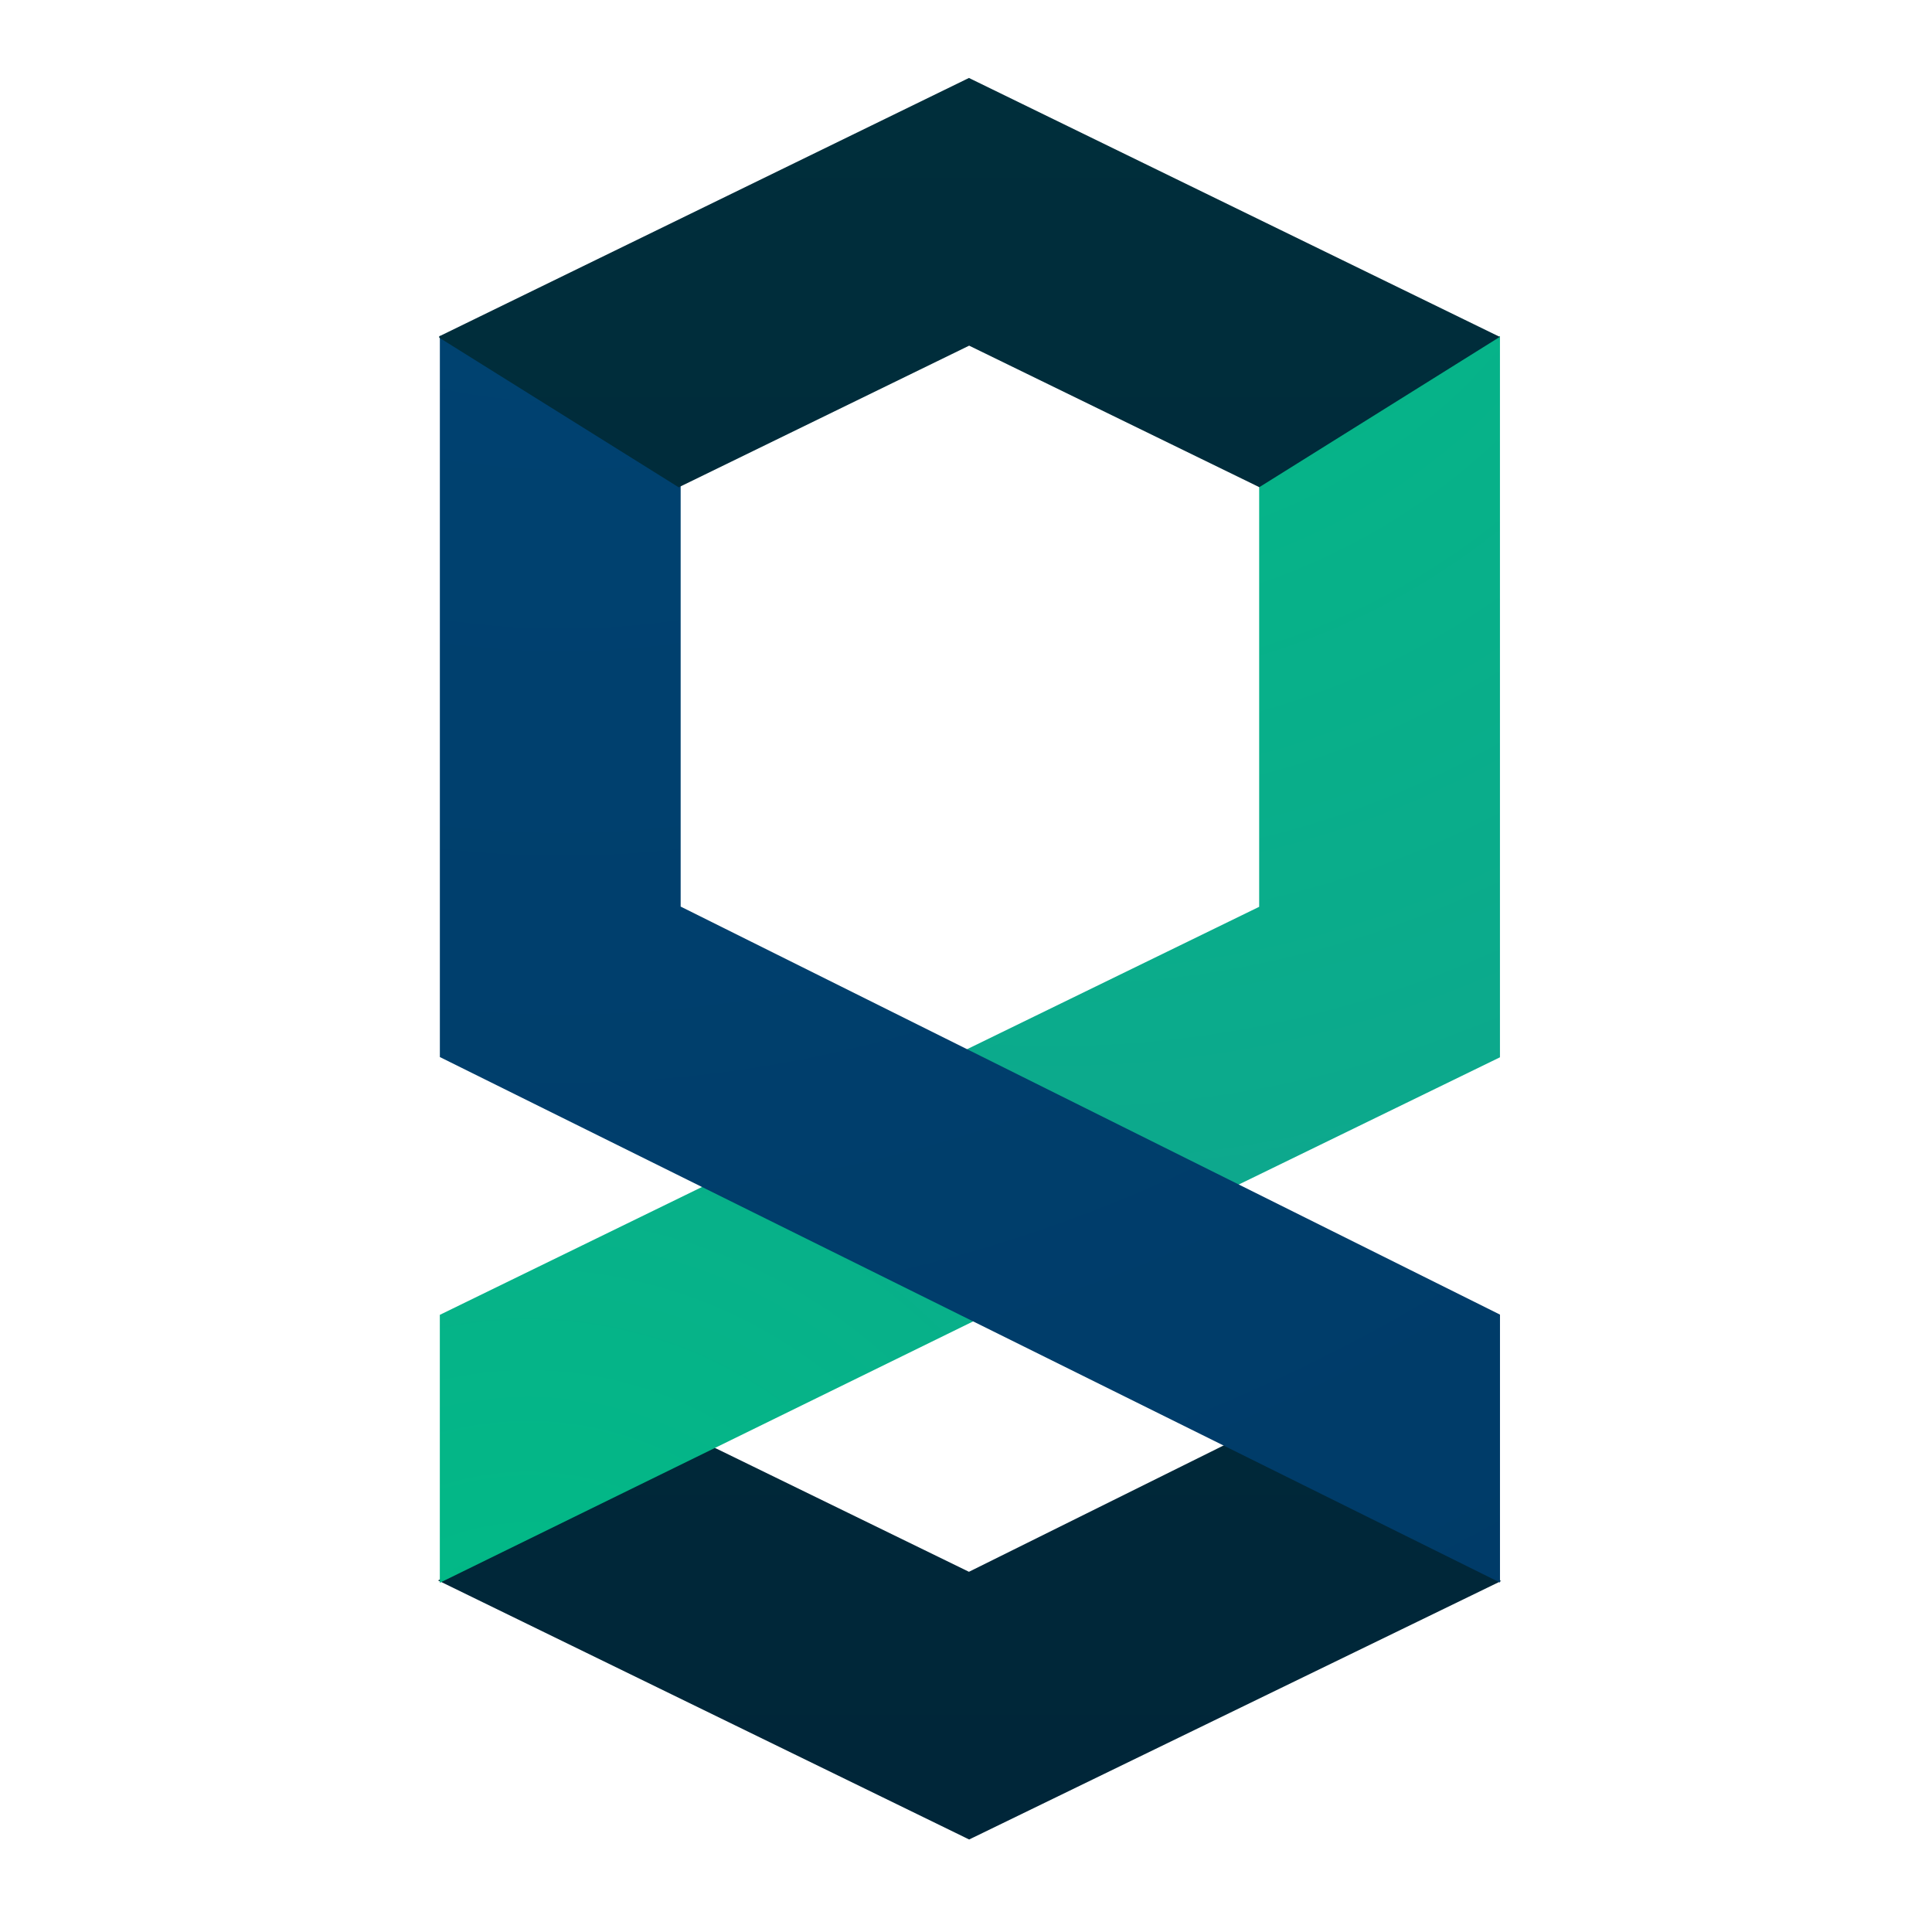
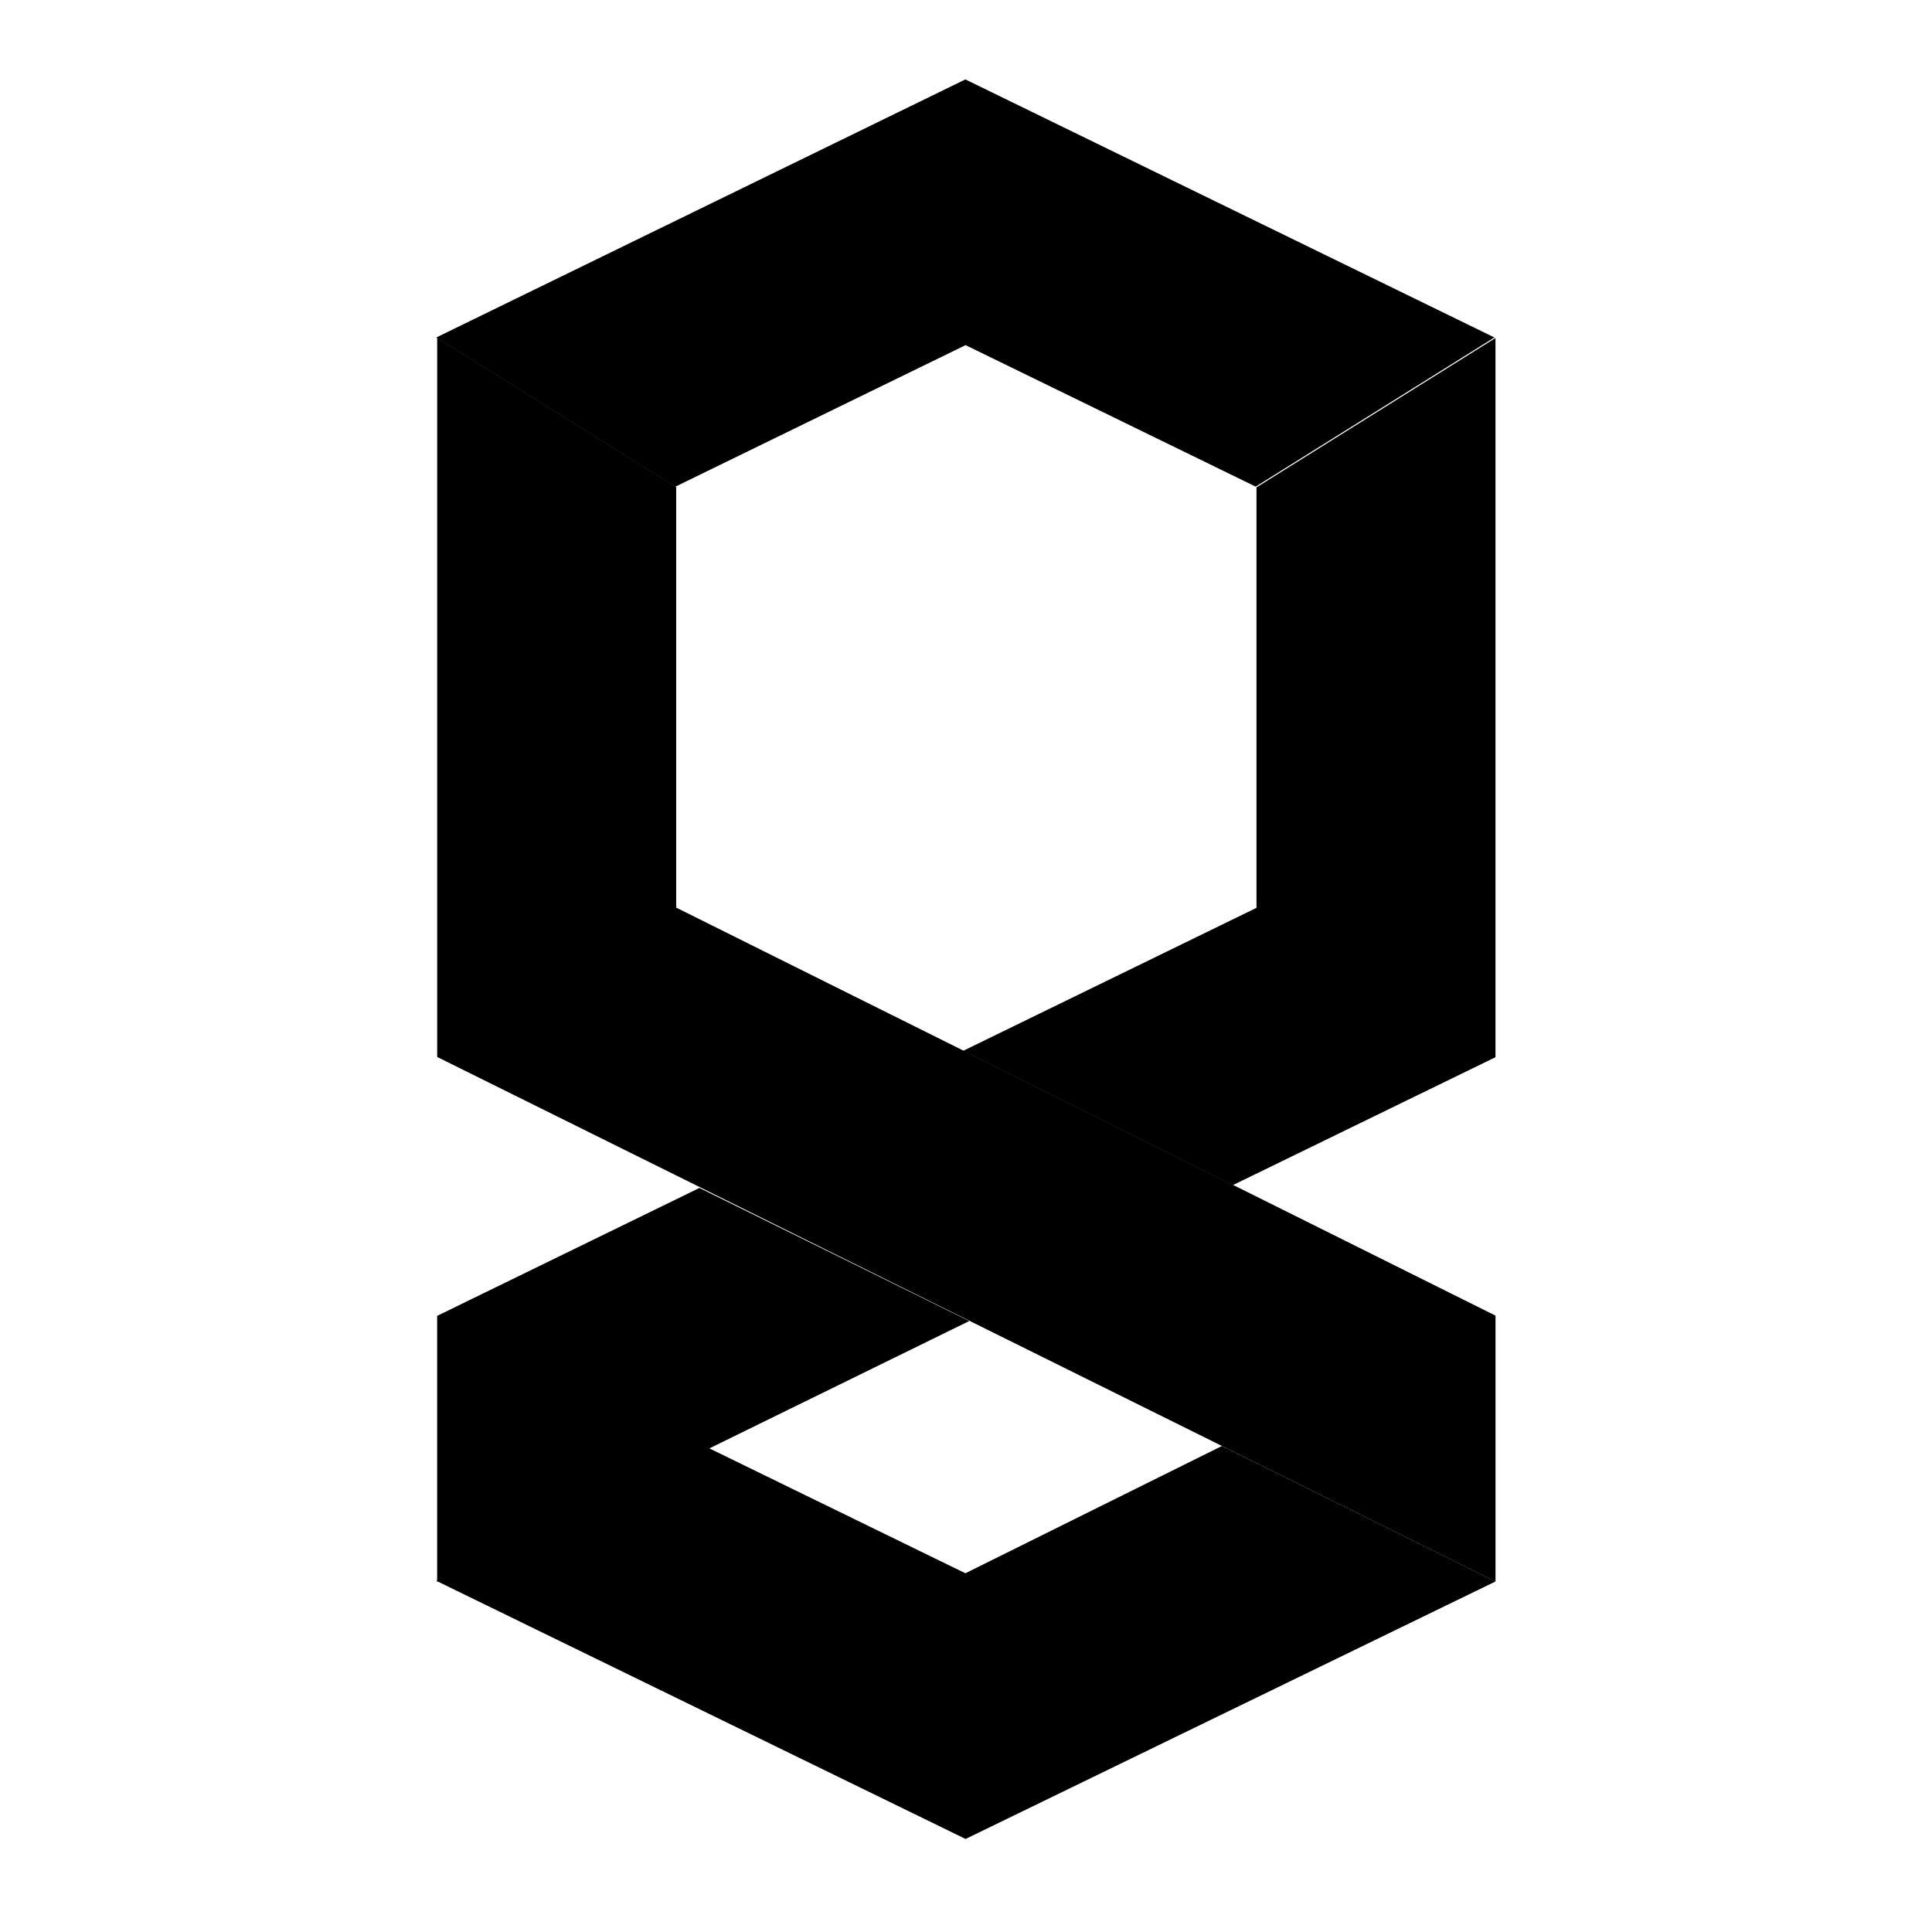
- <svg xmlns="http://www.w3.org/2000/svg" version="1.1" id="Layer_1" x="0px" y="0px" viewBox="420 0 1080 1080" enable-background="new 420 0 1080 1080" xml:space="preserve">
-   <linearGradient id="bottom_1_" gradientUnits="userSpaceOnUse" x1="472.959" y1="759.371" x2="472.959" y2="1747.184" gradientTransform="matrix(1 0 0 1 489.04 -726.6602)">
-     <stop offset="0" style="stop-color:#002E3B" />
-     <stop offset="1" style="stop-color:#002639" />
-   </linearGradient>
-   <linearGradient id="bottom_2_" gradientUnits="userSpaceOnUse" x1="472.957" y1="772.586" x2="472.957" y2="1745.654" gradientTransform="matrix(1 0 0 1 489.04 -726.6602)">
-     <stop offset="0" style="stop-color:#002E3B" />
-     <stop offset="1" style="stop-color:#002639" />
-   </linearGradient>
-   <polygon id="bottom" fill="url(#bottom_1_)" stroke="url(#bottom_2_)" points="961.652,879.199 818.252,809.25 818.412,809.176   818.371,809.156 666,883.477 961.766,1027.73 1258,883.797 1105.086,808.043 " />
-   <radialGradient id="right_2_" cx="176.177" cy="344.691" r="879.194" gradientTransform="matrix(1 0 0 -1 539.04 1323.34)" gradientUnits="userSpaceOnUse">
-     <stop offset="0" style="stop-color:#00BC85" />
-     <stop offset="1" style="stop-color:#149D91" />
-   </radialGradient>
-   <radialGradient id="right_3_" cx="176.856" cy="348.75" r="863.977" gradientTransform="matrix(1 0 0 -1 539.04 1323.34)" gradientUnits="userSpaceOnUse">
-     <stop offset="0" style="stop-color:#00BC85" />
-     <stop offset="1" style="stop-color:#149D91" />
-   </radialGradient>
-   <polygon id="right_1_" fill="url(#right_2_)" stroke="url(#right_3_)" points="666.363,883.977 666.363,735.32 812.996,663.805   963.82,738.195 " />
-   <radialGradient id="right-2_1_" cx="520.271" cy="711.731" r="1062.229" gradientTransform="matrix(1 0 0 1 489.04 -726.6602)" gradientUnits="userSpaceOnUse">
-     <stop offset="0" style="stop-color:#00BC85" />
-     <stop offset="1" style="stop-color:#149D91" />
-   </radialGradient>
-   <radialGradient id="right-2_2_" cx="522.805" cy="716.264" r="1051.647" gradientTransform="matrix(1 0 0 1 489.04 -726.6602)" gradientUnits="userSpaceOnUse">
-     <stop offset="0" style="stop-color:#00BC85" />
-     <stop offset="1" style="stop-color:#149D91" />
-   </radialGradient>
-   <polygon id="right-2" fill="url(#right-2_1_)" stroke="url(#right-2_2_)" points="1124.383,272.176 1124.383,507.227   1124.383,507.227 1124.383,507.227 960.445,587.141 1111.203,662.219 1257.984,590.723 1257.984,188.688 " />
-   <radialGradient id="left_2_" cx="245.185" cy="633.902" r="2030.362" gradientTransform="matrix(1 0 0 1 489.04 -726.6602)" gradientUnits="userSpaceOnUse">
-     <stop offset="0" style="stop-color:#004473" />
-     <stop offset="1" style="stop-color:#00345F" />
-   </radialGradient>
-   <radialGradient id="left_3_" cx="246.334" cy="638.638" r="2016.57" gradientTransform="matrix(1 0 0 1 489.04 -726.6602)" gradientUnits="userSpaceOnUse">
-     <stop offset="0" style="stop-color:#004473" />
-     <stop offset="1" style="stop-color:#00345F" />
-   </radialGradient>
-   <polygon id="left_1_" fill="url(#left_2_)" stroke="url(#left_3_)" points="1258,883.844 1258,883.844 1258,735.18 799.992,507.088   799.992,272.035 666.385,188.547 666.385,590.586 " />
-   <linearGradient id="top_1_" gradientUnits="userSpaceOnUse" x1="472.647" y1="764.404" x2="472.647" y2="1747.211" gradientTransform="matrix(1 0 0 1 489.04 -726.6602)">
-     <stop offset="0" style="stop-color:#002E3B" />
-     <stop offset="1" style="stop-color:#002639" />
-   </linearGradient>
-   <linearGradient id="top_2_" gradientUnits="userSpaceOnUse" x1="472.912" y1="766.132" x2="472.912" y2="1734.559" gradientTransform="matrix(1 0 0 1 489.04 -726.6602)">
-     <stop offset="0" style="stop-color:#002E3B" />
-     <stop offset="1" style="stop-color:#002639" />
-   </linearGradient>
-   <polygon id="top" fill="url(#top_1_)" stroke="url(#top_2_)" points="799.584,271.811 799.584,271.764 961.758,192.668   1123.938,271.764 1257.375,188.379 961.648,44.135 666,188.336 666,188.463 799.473,271.867 " />
+ <svg xmlns="http://www.w3.org/2000/svg" version="1.1" id="Layer_2" x="0px" y="0px" viewBox="420 0 1080 1080" enable-background="new 420 0 1080 1080" xml:space="preserve">
+   <polygon id="bottom" points="959.652,879.462 816.252,809.513 816.412,809.438 816.371,809.419   664,883.739 959.766,1027.993 1256,884.06 1103.086,808.306 " />
+   <polygon id="right_1_" class="secondary-colour" points="664.363,884.239 664.363,735.583 810.996,664.067 961.82,738.458 " />
+   <polygon id="right-2" class="secondary-colour" points="1122.383,272.438 1122.383,507.489 1122.383,507.489 1122.383,507.489   958.445,587.403 1109.203,662.481 1255.984,590.985 1255.984,188.951 " />
+   <polygon id="left_1_" class="tertiary-colour" points="1256,884.106 1256,884.106 1256,735.442 797.992,507.351 797.992,272.298   664.385,188.81 664.385,590.849 " />
+   <polygon id="top" points="797.584,272.074 797.584,272.027 959.758,192.931 1121.938,272.027 1255.375,188.642 959.647,44.397   664,188.599 664,188.726 797.473,272.13 " />
</svg>
